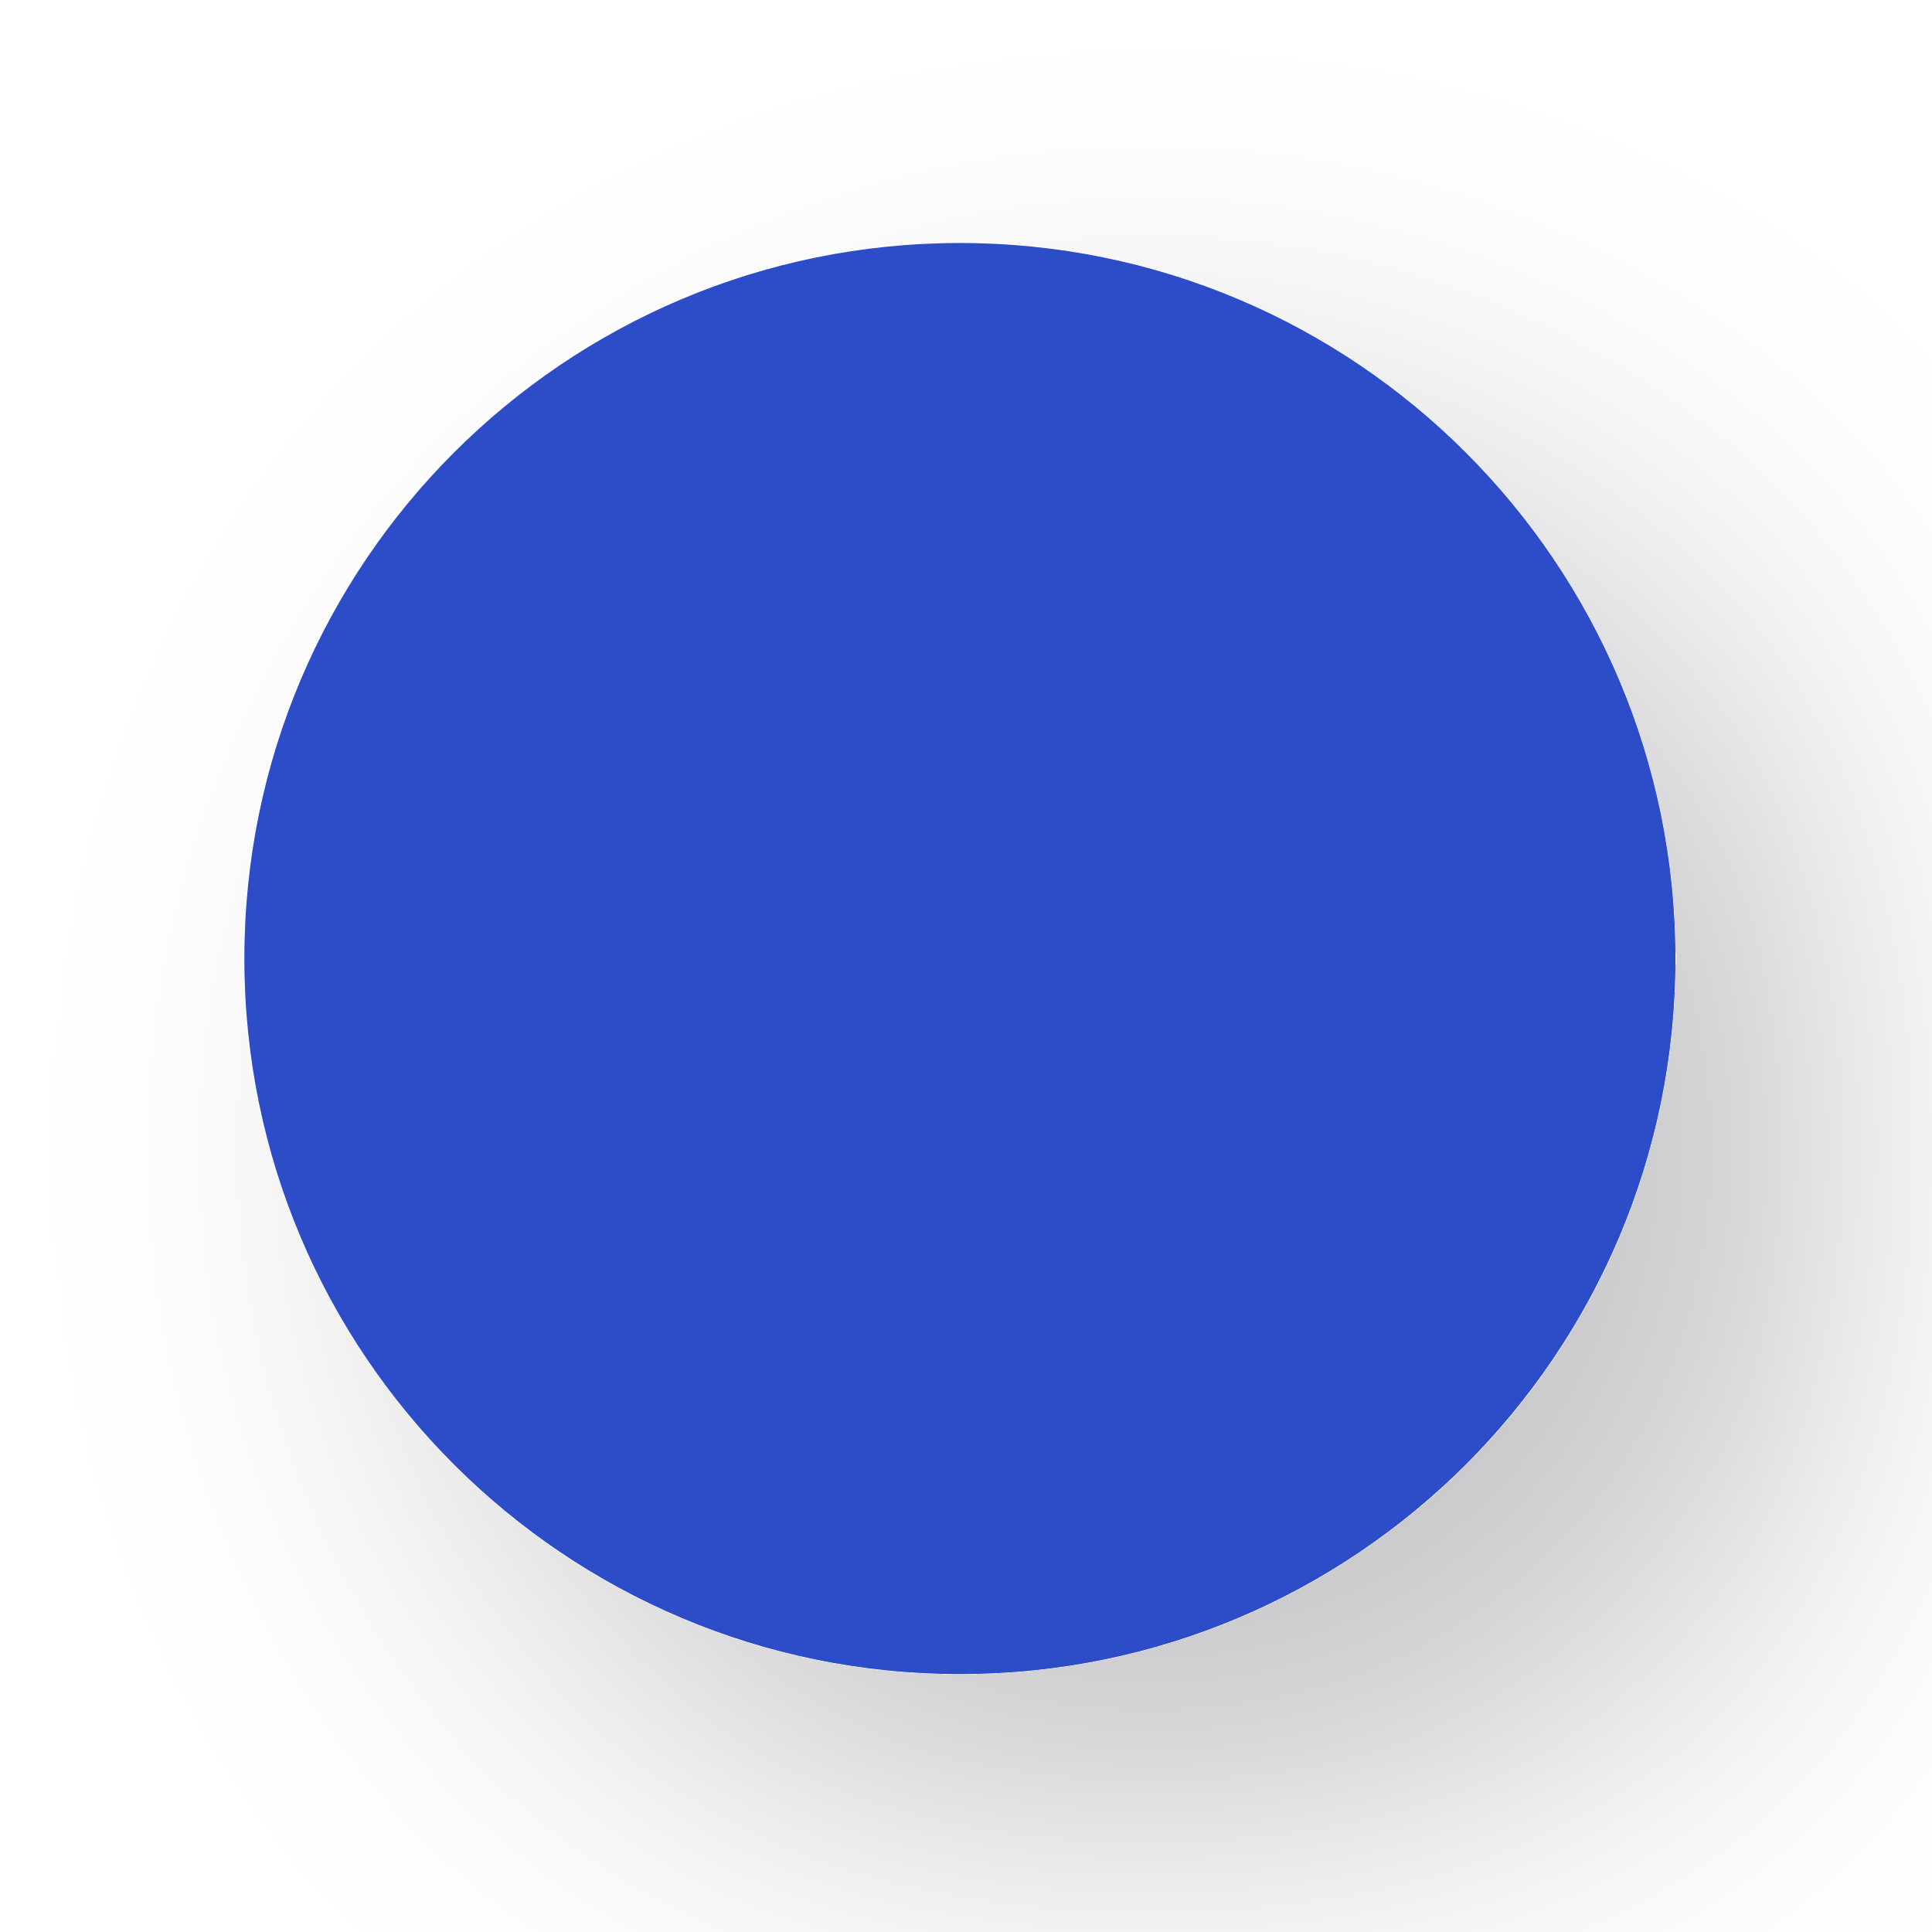
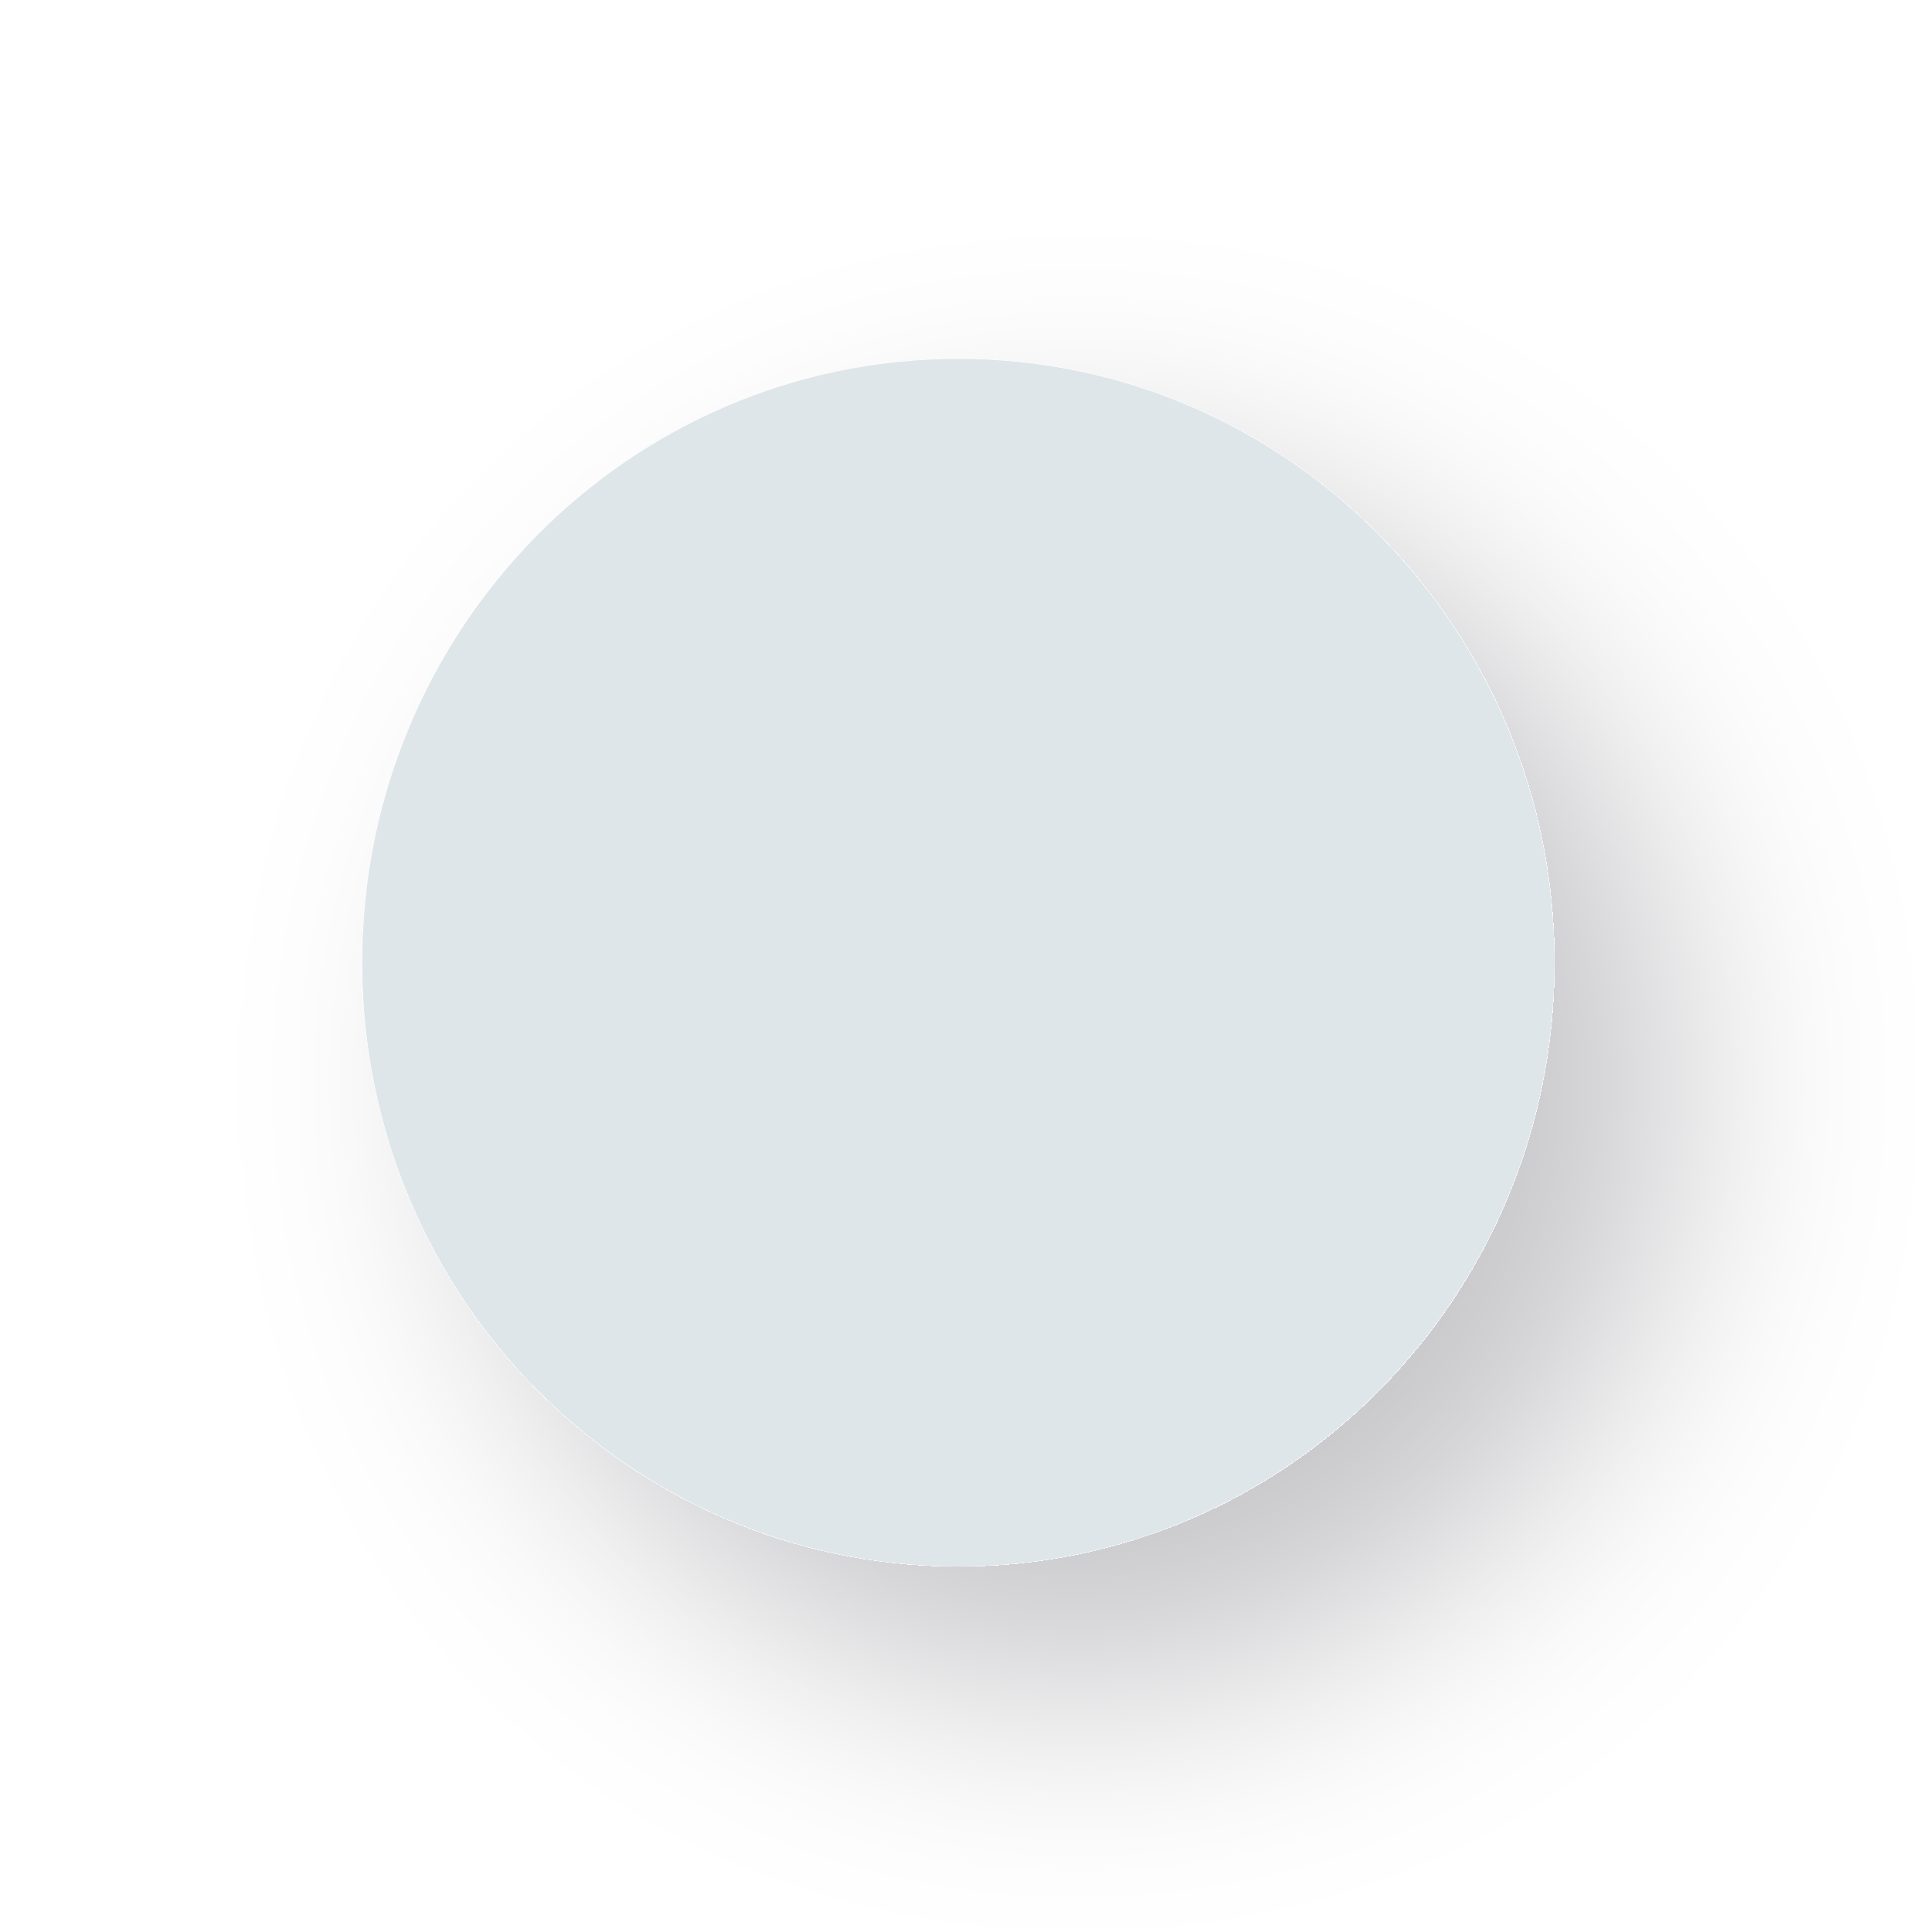
- <svg xmlns="http://www.w3.org/2000/svg" width="81" height="81" viewBox="0 0 81 81" fill="none">
-   <g filter="url(#filter0_dd_1178_3327)">
-     <path d="M70.245 40.188C70.245 56.756 56.813 70.188 40.245 70.188C23.676 70.188 10.245 56.756 10.245 40.188C10.245 23.619 23.676 10.188 40.245 10.188C56.813 10.188 70.245 23.619 70.245 40.188Z" fill="#2D4CC8" />
+ <svg xmlns="http://www.w3.org/2000/svg" width="127" height="128" viewBox="0 0 127 128" fill="none">
+   <g filter="url(#filter0_dd_903_11412)">
+     <path d="M103 63.775C103 85.867 85.315 103.775 63.5 103.775C41.685 103.775 24 85.867 24 63.775C24 41.684 41.685 23.775 63.5 23.775C85.315 23.775 103 41.684 103 63.775Z" fill="#DFE6E9" />
  </g>
  <defs>
-     <filter id="filter0_dd_1178_3327" x="-13.755" y="-13.812" width="108" height="108" filterUnits="userSpaceOnUse" color-interpolation-filters="sRGB">
+     <filter id="filter0_dd_903_11412" x="0" y="-0.225" width="127" height="128" filterUnits="userSpaceOnUse" color-interpolation-filters="sRGB">
      <feFlood flood-opacity="0" result="BackgroundImageFix" />
      <feColorMatrix in="SourceAlpha" type="matrix" values="0 0 0 0 0 0 0 0 0 0 0 0 0 0 0 0 0 0 127 0" result="hardAlpha" />
      <feOffset dx="-8" dy="-8" />
      <feGaussianBlur stdDeviation="8" />
      <feComposite in2="hardAlpha" operator="out" />
      <feColorMatrix type="matrix" values="0 0 0 0 1 0 0 0 0 1 0 0 0 0 1 0 0 0 1 0" />
-       <feBlend mode="normal" in2="BackgroundImageFix" result="effect1_dropShadow_1178_3327" />
+       <feBlend mode="normal" in2="BackgroundImageFix" result="effect1_dropShadow_903_11412" />
      <feColorMatrix in="SourceAlpha" type="matrix" values="0 0 0 0 0 0 0 0 0 0 0 0 0 0 0 0 0 0 127 0" result="hardAlpha" />
      <feOffset dx="8" dy="8" />
      <feGaussianBlur stdDeviation="8" />
      <feComposite in2="hardAlpha" operator="out" />
      <feColorMatrix type="matrix" values="0 0 0 0 0.776 0 0 0 0 0.776 0 0 0 0 0.788 0 0 0 1 0" />
-       <feBlend mode="normal" in2="effect1_dropShadow_1178_3327" result="effect2_dropShadow_1178_3327" />
-       <feBlend mode="normal" in="SourceGraphic" in2="effect2_dropShadow_1178_3327" result="shape" />
+       <feBlend mode="normal" in2="effect1_dropShadow_903_11412" result="effect2_dropShadow_903_11412" />
+       <feBlend mode="normal" in="SourceGraphic" in2="effect2_dropShadow_903_11412" result="shape" />
    </filter>
  </defs>
</svg>
